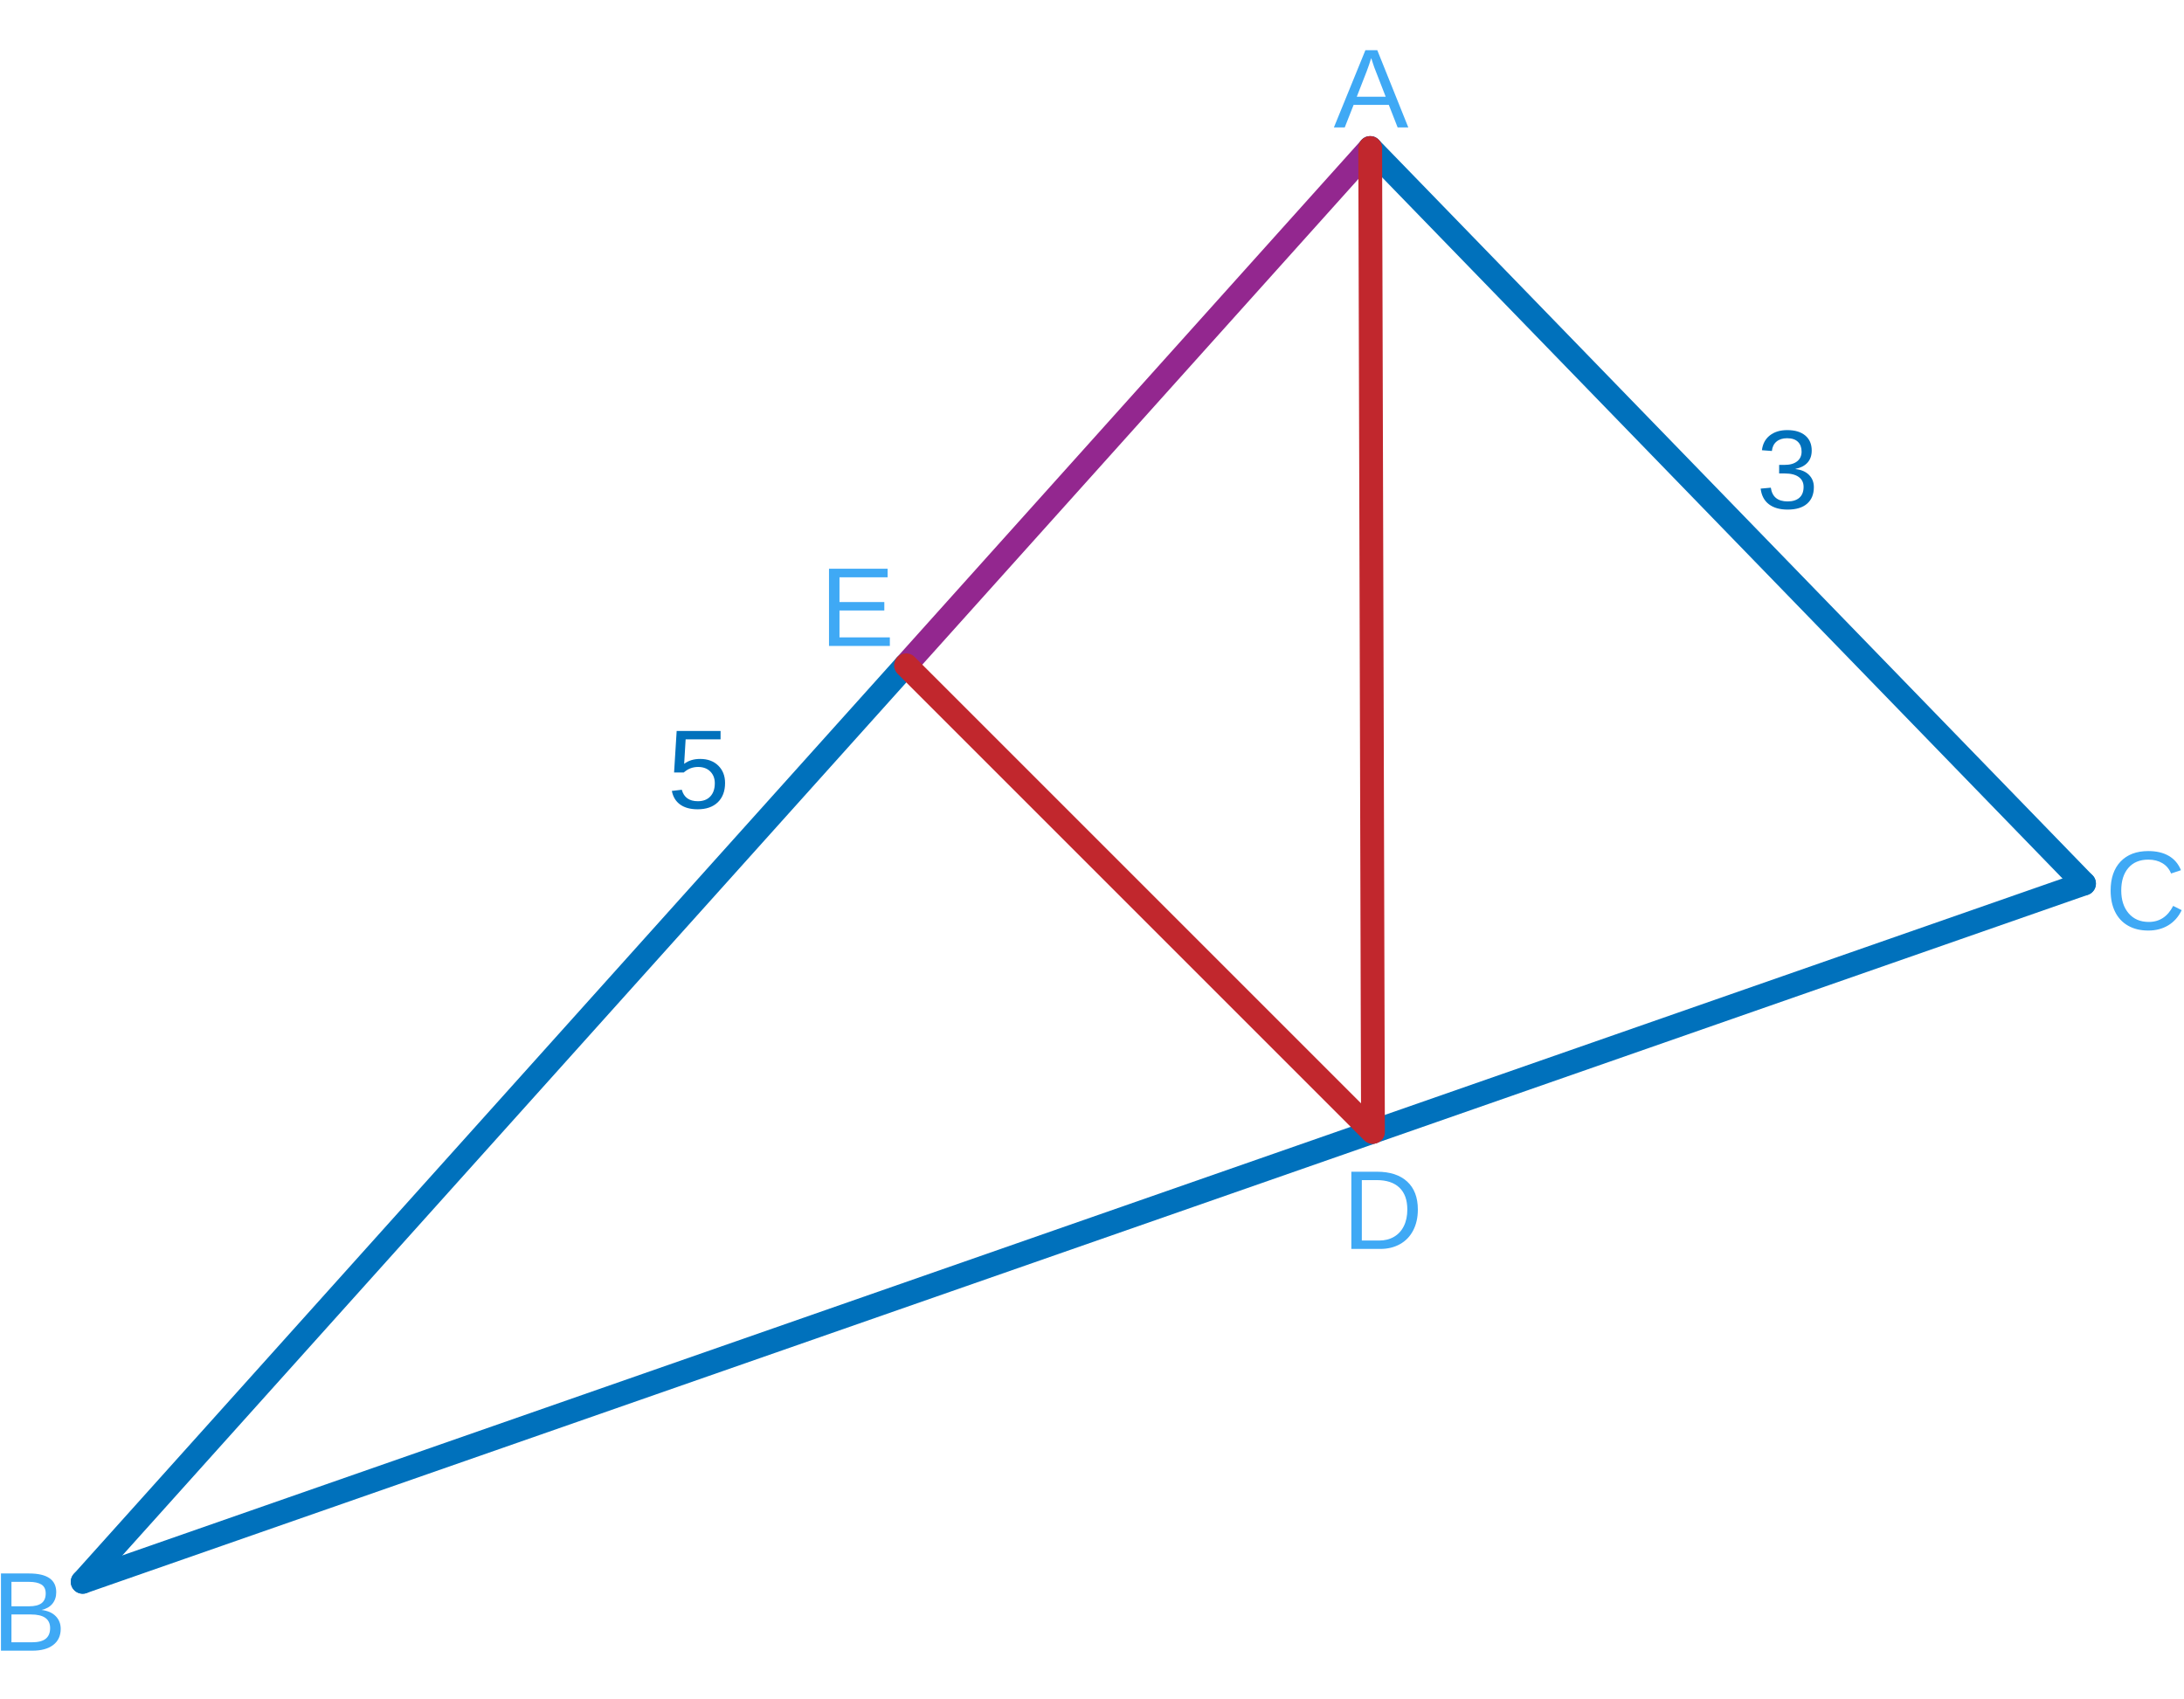
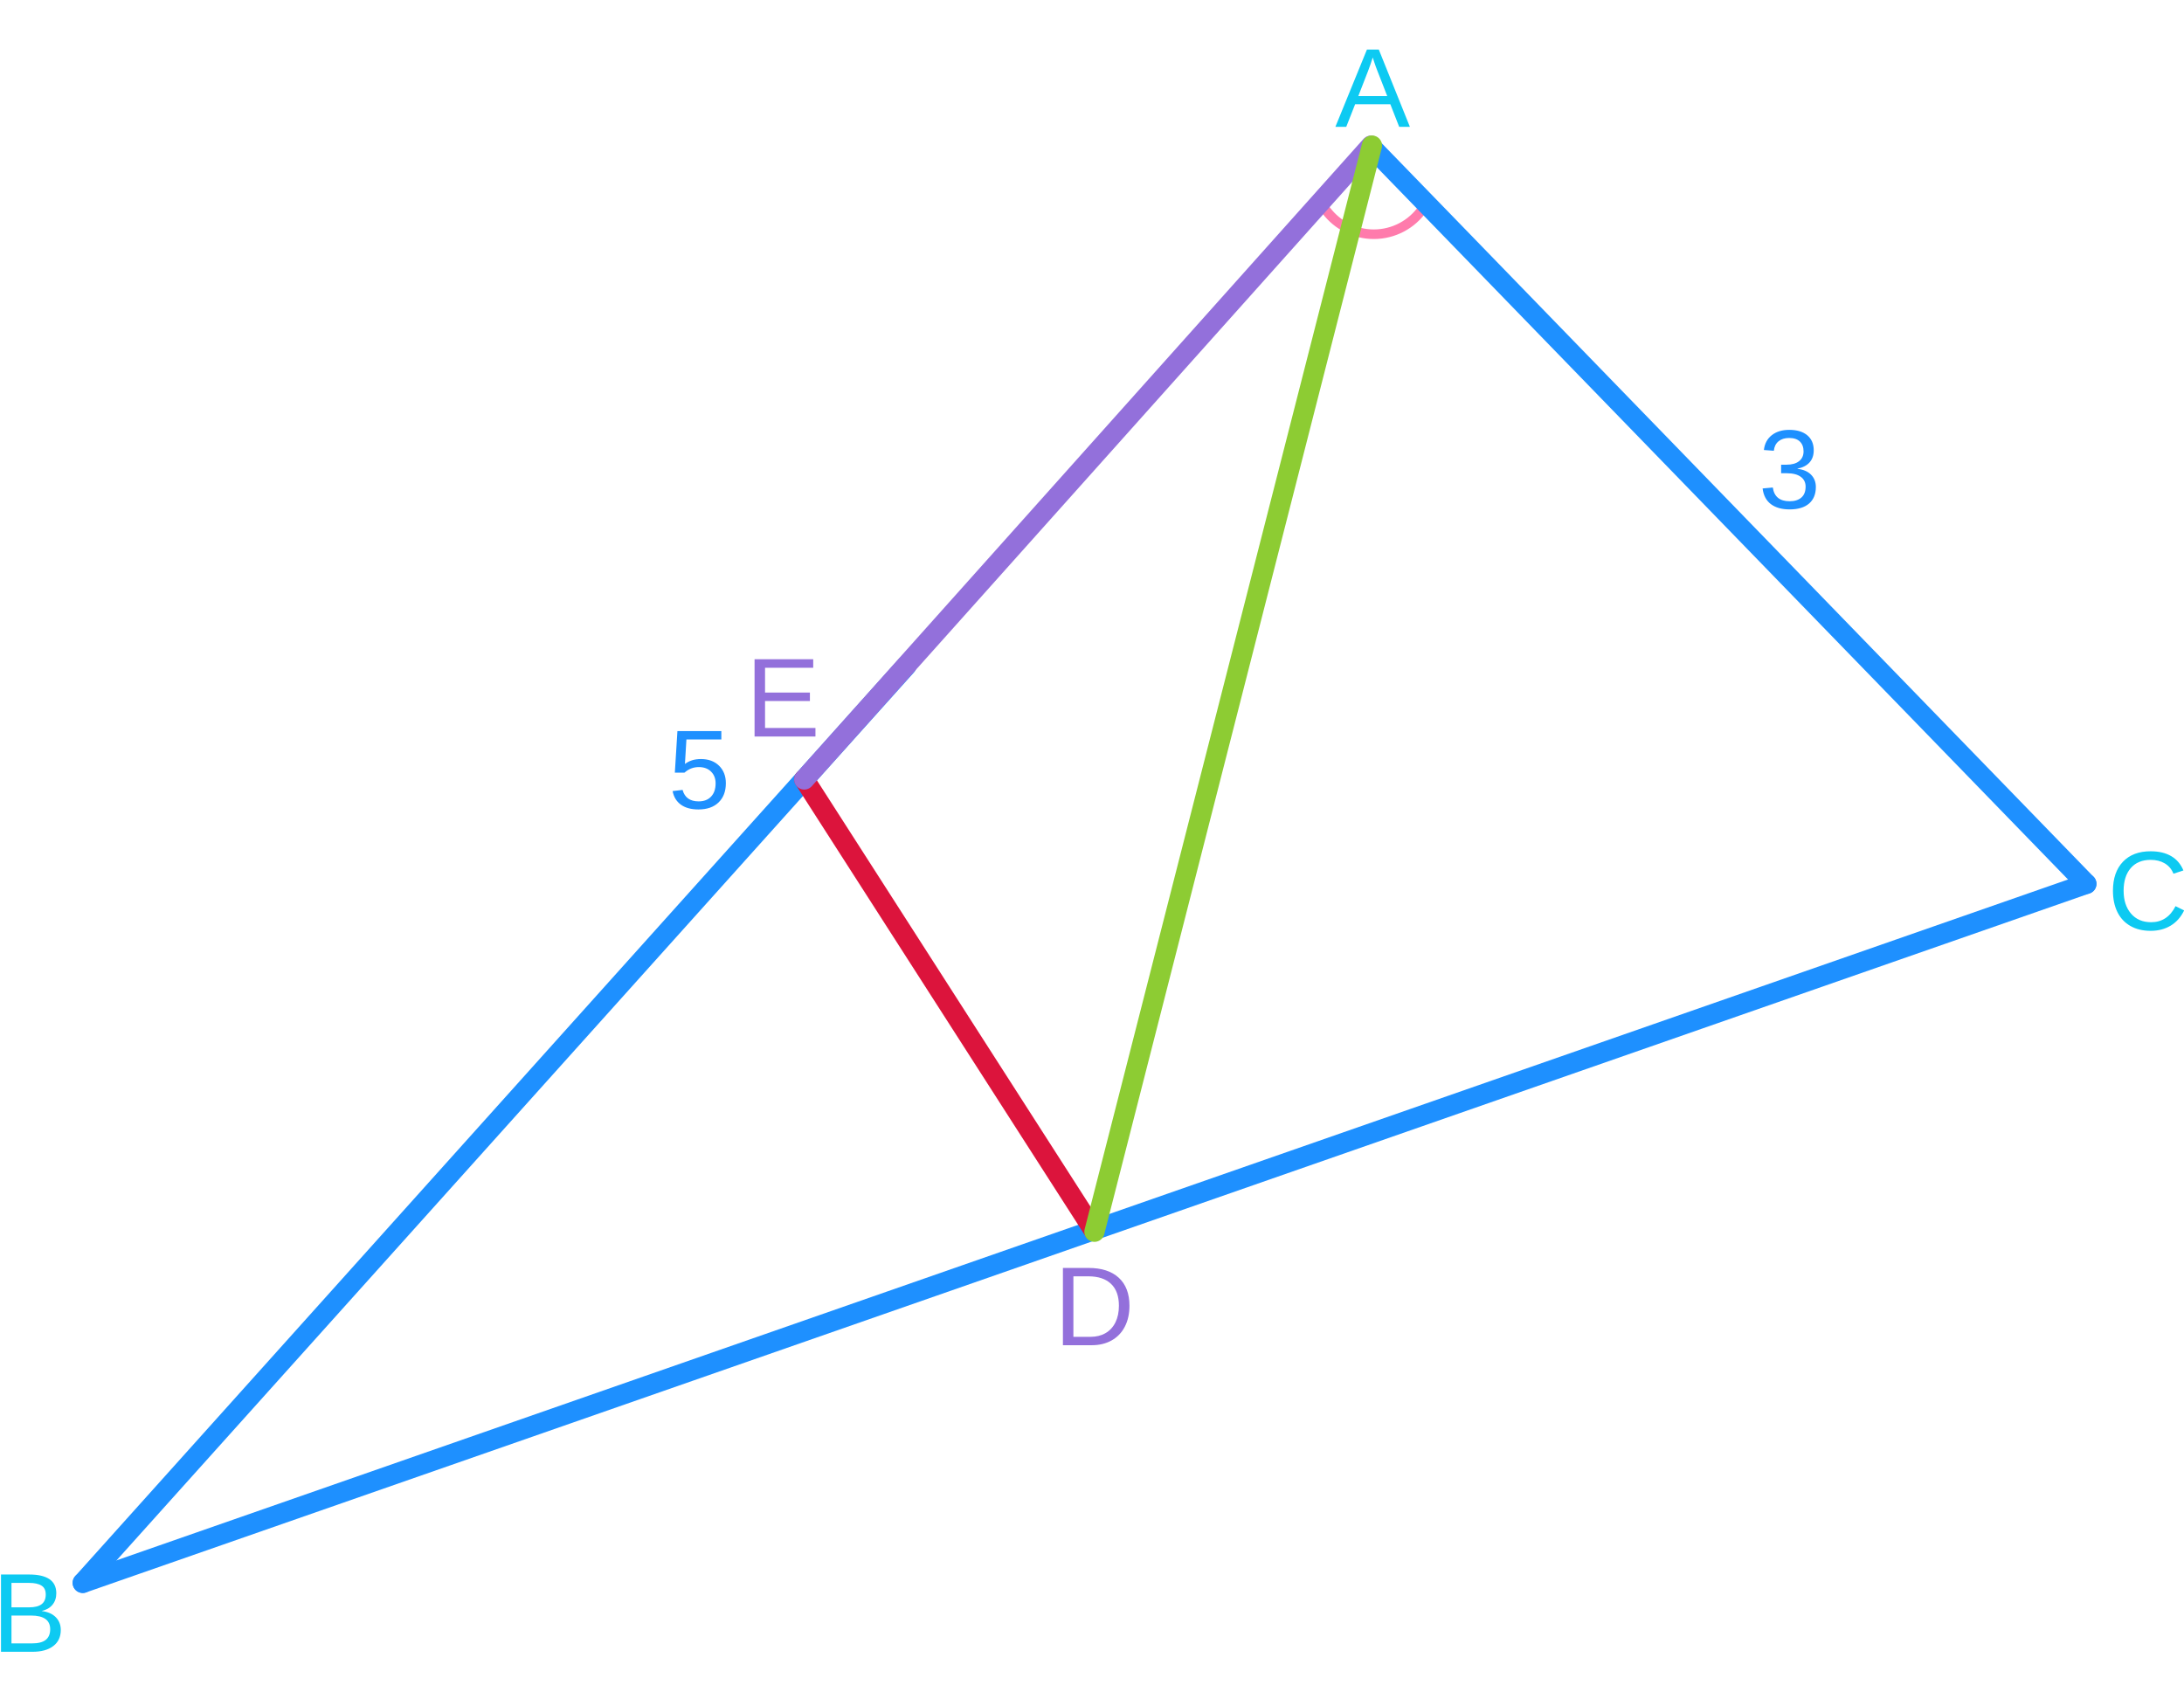
- <svg xmlns="http://www.w3.org/2000/svg" width="216" height="168" viewBox="0 0 765 562" version="1.1" xml:space="preserve" style="fill-rule:evenodd;clip-rule:evenodd;stroke-linecap:round;stroke-linejoin:round;">
-   <path d="M317.145,216.682l162.803,-181.329" style="fill:none;fill-rule:nonzero;stroke:#93278f;stroke-width:8.33px;" />
-   <path d="M28.958,537.621l288.187,-320.939" style="fill:none;fill-rule:nonzero;stroke:#0071bc;stroke-width:8.33px;" />
-   <path d="M729.977,293.023l-250.029,-257.67" style="fill:none;fill-rule:nonzero;stroke:#0071bc;stroke-width:8.33px;" />
-   <path d="M28.958,537.621l701.019,-244.598" style="fill:none;fill-rule:nonzero;stroke:#0071bc;stroke-width:8.33px;" />
+ <svg xmlns="http://www.w3.org/2000/svg" width="216" height="168" viewBox="0 0 899 661" version="1.1" xml:space="preserve" style="fill-rule:evenodd;clip-rule:evenodd;stroke-linecap:round;stroke-linejoin:round;">
+   <path d="M34.068,632.495l339.043,-377.575" style="fill:none;fill-rule:nonzero;stroke:#1e90ff;stroke-width:8.33px;" />
+   <path d="M34.068,632.495l824.728,-287.762" style="fill:none;fill-rule:nonzero;stroke:#1e90ff;stroke-width:8.33px;" />
  <g>
-     <text x="467.151px" y="28.141px" style="font-family:'ArialMT', 'Arial', sans-serif;font-size:39.313px;fill:#3fa9f5;">A</text>
+     <text x="549.589px" y="33.107px" style="font-family:'ArialMT', 'Arial', sans-serif;font-size:46.251px;fill:#0dcaf2;">A</text>
  </g>
  <g>
-     <text x="-2.879px" y="561.743px" style="font-family:'ArialMT', 'Arial', sans-serif;font-size:39.313px;fill:#3fa9f5;">B</text>
+     <text x="-3.387px" y="660.874px" style="font-family:'ArialMT', 'Arial', sans-serif;font-size:46.251px;fill:#0dcaf2;">B</text>
  </g>
  <g>
-     <text x="615.208px" y="161.62px" style="font-family:'ArialMT', 'Arial', sans-serif;font-size:39.313px;fill:#0071bc;">3</text>
+     <text x="723.774px" y="190.141px" style="font-family:'ArialMT', 'Arial', sans-serif;font-size:46.251px;fill:#1e90ff;">3</text>
  </g>
-   <path d="M480.919,379.999l-0.971,-344.646" style="fill:none;fill-rule:nonzero;stroke:#c1272d;stroke-width:8.33px;" />
-   <path d="M317.374,216.567l163.403,163.404" style="fill:none;fill-rule:nonzero;stroke:#c1272d;stroke-width:8.38px;" />
+   <path d="M331.073,301.738l119.311,185.92" style="fill:none;fill-rule:nonzero;stroke:#dc143c;stroke-width:8.33px;" />
  <g>
-     <text x="737.3px" y="309.084px" style="font-family:'ArialMT', 'Arial', sans-serif;font-size:39.313px;fill:#3fa9f5;">C</text>
+     <text x="867.411px" y="363.628px" style="font-family:'ArialMT', 'Arial', sans-serif;font-size:46.251px;fill:#0dcaf2;">C</text>
  </g>
  <g>
-     <text x="470.12px" y="421.006px" style="font-family:'ArialMT', 'Arial', sans-serif;font-size:39.313px;fill:#3fa9f5;">D</text>
+     <text x="433.734px" y="534.666px" style="font-family:'ArialMT', 'Arial', sans-serif;font-size:46.251px;fill:#9370db;">D</text>
  </g>
  <g>
-     <text x="287.162px" y="209.776px" style="font-family:'ArialMT', 'Arial', sans-serif;font-size:39.313px;fill:#3fa9f5;">E</text>
+     <text x="306.806px" y="284.084px" style="font-family:'ArialMT', 'Arial', sans-serif;font-size:46.251px;fill:#9370db;">E</text>
  </g>
  <g>
-     <text x="233.753px" y="266.609px" style="font-family:'ArialMT', 'Arial', sans-serif;font-size:39.313px;fill:#0071bc;">5</text>
+     <text x="275.003px" y="313.658px" style="font-family:'ArialMT', 'Arial', sans-serif;font-size:46.251px;fill:#1e90ff;">5</text>
  </g>
+   <path d="M543.477,67.539l3.294,-2.185c3.913,5.85 10.353,9.534 17.396,9.951c7.439,0.44 14.612,-2.816 19.155,-8.695l3.138,2.406c-5.343,6.914 -13.778,10.743 -22.526,10.225c-8.282,-0.491 -15.856,-4.823 -20.457,-11.702Z" style="fill:#ff7bac;" />
+   <path d="M331.06,301.757l233.296,-260.901" style="fill:none;fill-rule:nonzero;stroke:#9370db;stroke-width:8.33px;" />
+   <path d="M858.796,344.733l-294.152,-303.141" style="fill:none;fill-rule:nonzero;stroke:#1e90ff;stroke-width:8.33px;" />
+   <path d="M450.504,487.955l114.228,-447.123" style="fill:none;fill-rule:nonzero;stroke:#8dcc33;stroke-width:8.33px;" />
</svg>
